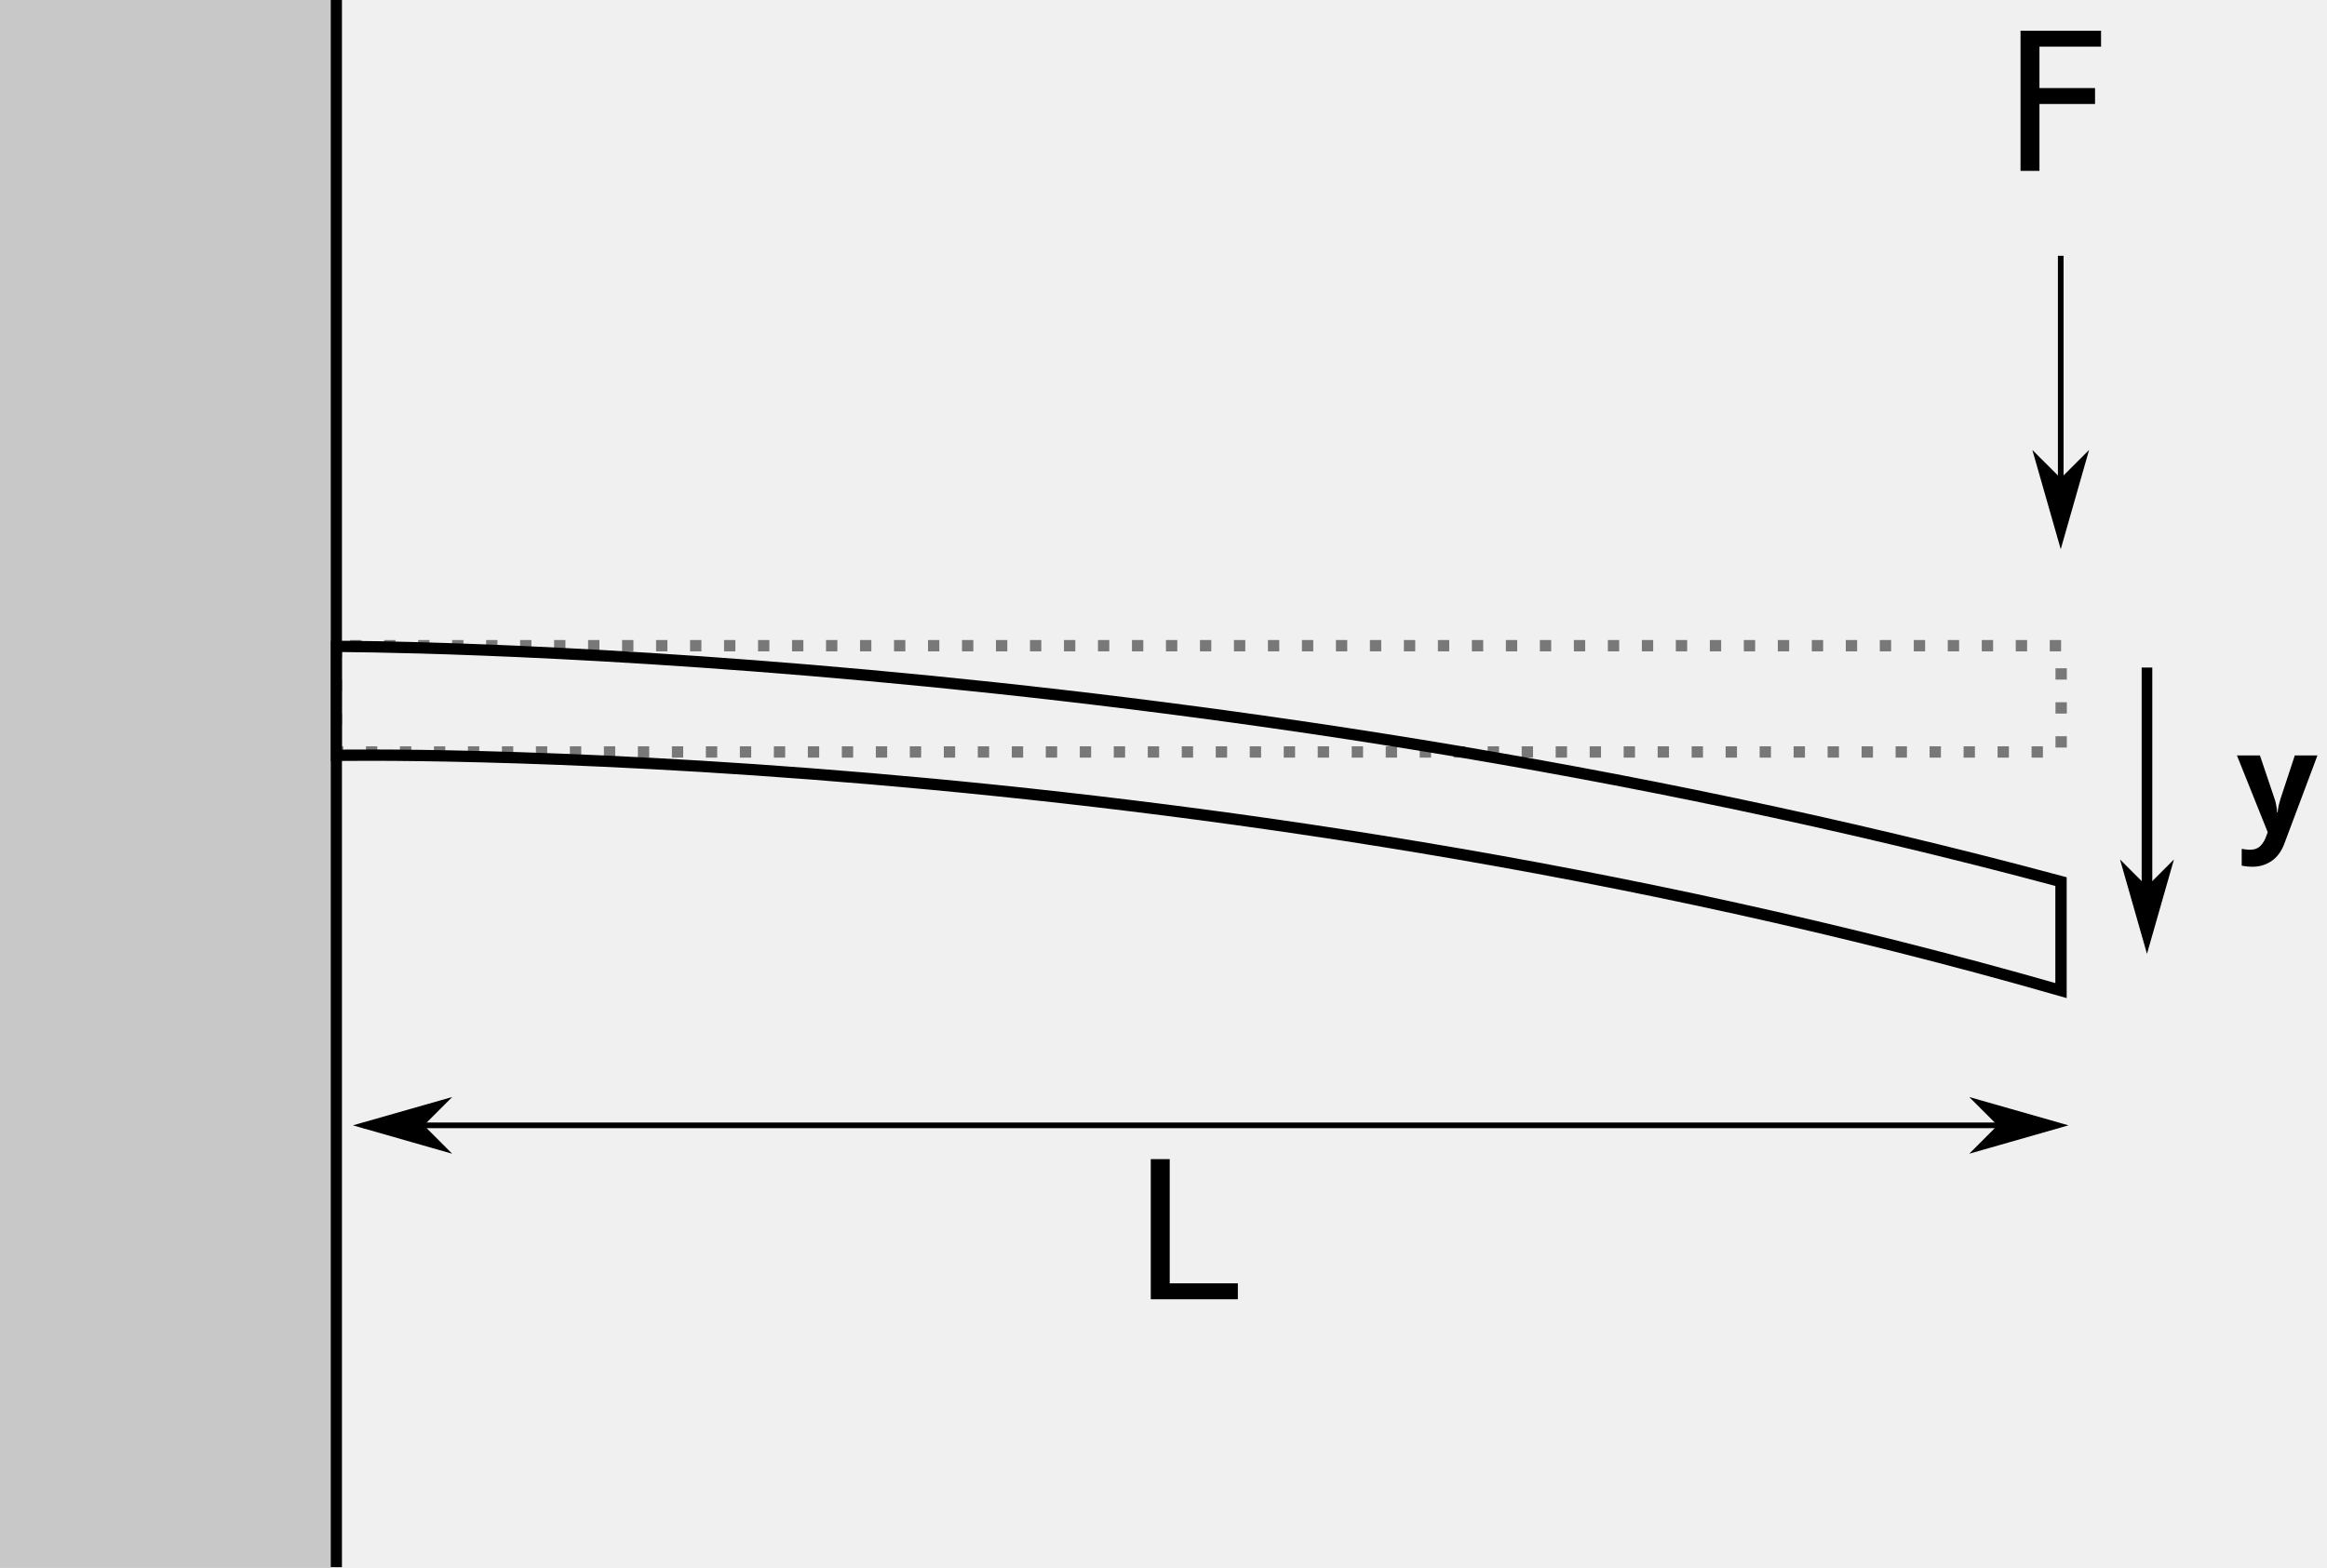
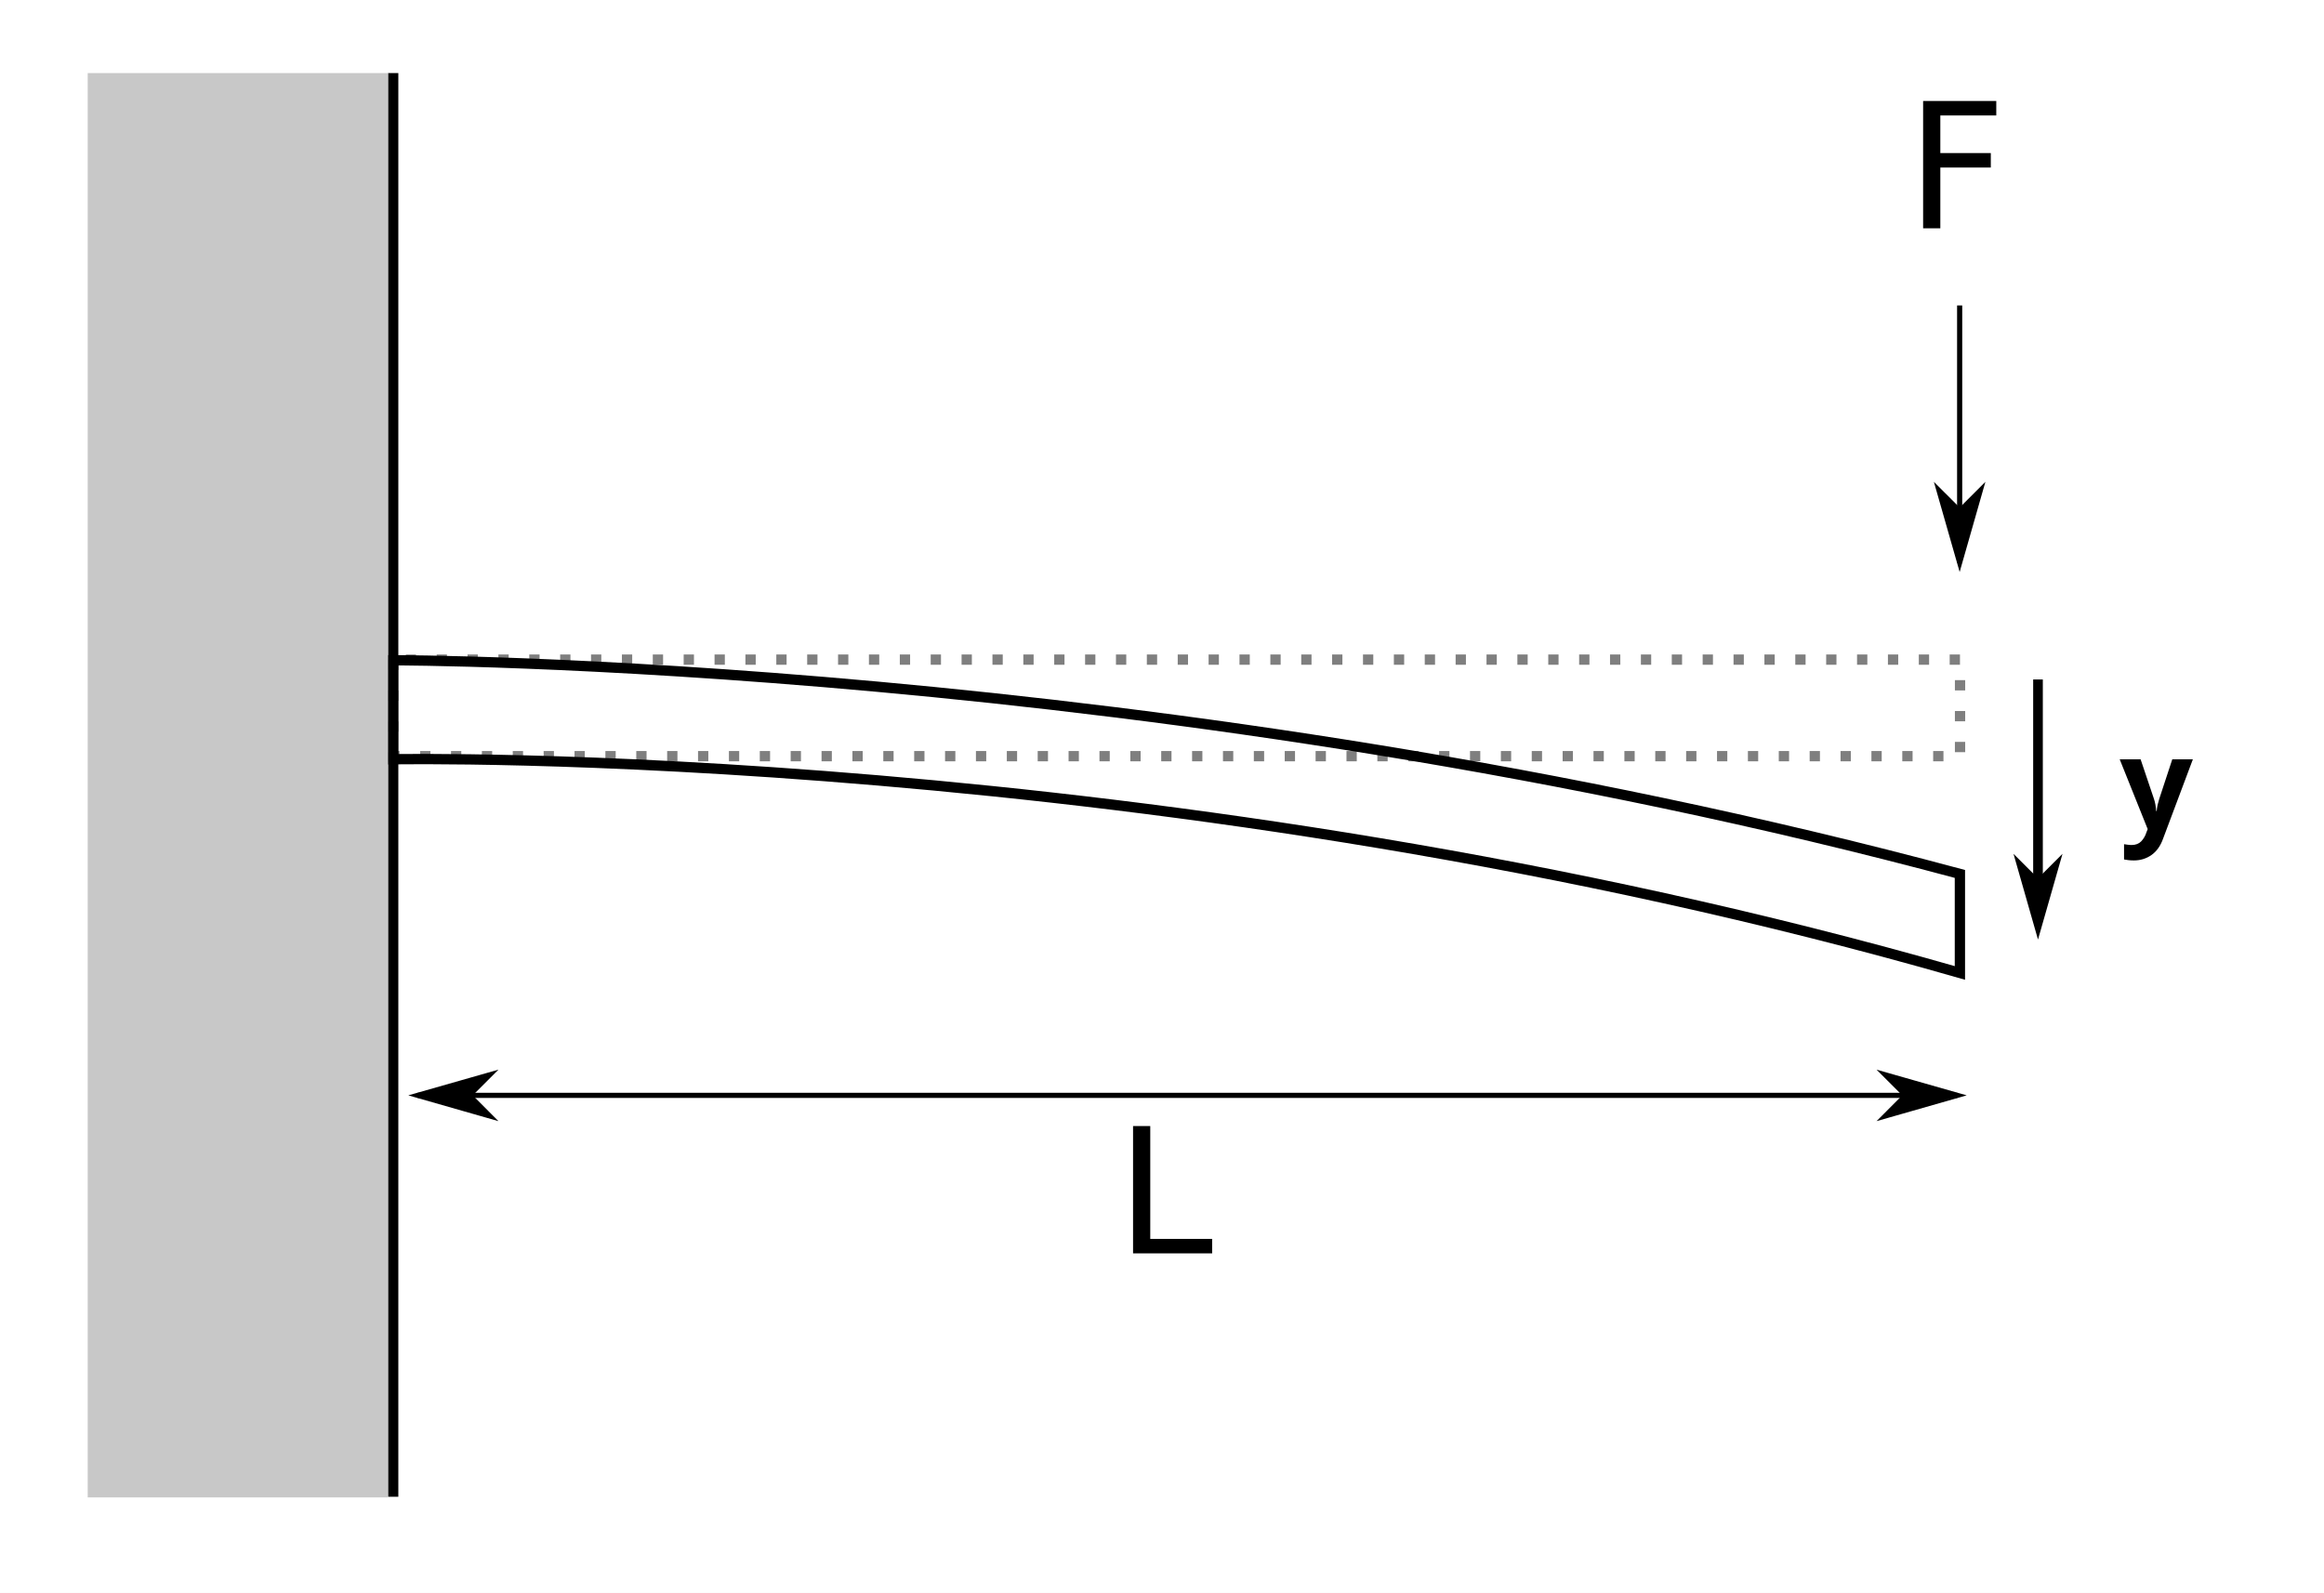
- <svg xmlns="http://www.w3.org/2000/svg" width="219.133" height="147.688" id="svg2" version="1.1" viewBox="0 0 205.438 138.457">
+ <svg xmlns="http://www.w3.org/2000/svg" width="240.921" height="165.16" id="svg2" version="1.1" viewBox="0 0 225.864 154.837">
  <defs id="defs4">
    <marker orient="auto" refY="0" refX="0" id="Arrow1Mend" style="overflow:visible">
      <path id="path4524" d="M 0,0 5,-5 -12.5,0 5,5 Z" style="fill:#000000;fill-opacity:1;fill-rule:evenodd;stroke:#000000;stroke-width:1pt;stroke-opacity:1" transform="matrix(-0.4,0,0,-0.4,-4,0)" />
    </marker>
    <marker orient="auto" refY="0" refX="0" id="Arrow1Lend" style="overflow:visible">
      <path id="path4518" d="M 0,0 5,-5 -12.5,0 5,5 Z" style="fill:#000000;fill-opacity:1;fill-rule:evenodd;stroke:#000000;stroke-width:1pt;stroke-opacity:1" transform="matrix(-0.8,0,0,-0.8,-10,0)" />
    </marker>
  </defs>
-   <g id="layer1" transform="translate(-281.7169,-463.1653)">
+   <g id="layer1" transform="translate(-273.1937,-456.0627)">
+     <rect style="fill:#ffffff;fill-opacity:1;stroke-width:0.938;stroke-linejoin:round" id="rect876" width="225.864" height="154.837" x="273.194" y="456.063" />
    <path d="M 311.406,463.165 V 601.559" style="fill:none;stroke:#000000;stroke-width:1;stroke-linecap:butt;stroke-linejoin:miter;stroke-miterlimit:4;stroke-dasharray:none;stroke-opacity:1" id="path2999" />
    <path d="m 311.406,520.183 v 9.385 h 152.28 v -9.385 z" style="fill:none;stroke:#000000;stroke-width:1;stroke-linecap:butt;stroke-linejoin:miter;stroke-miterlimit:4;stroke-dasharray:1, 2.001;stroke-dashoffset:0;stroke-opacity:0.502" id="path3027" />
    <path d="m 311.391,520.245 v 9.623 c 0,0 74.954,-1.436 152.281,20.771 v -9.623 C 386.169,520.177 311.391,520.245 311.391,520.245 Z" style="fill:none;stroke:#000000;stroke-width:1;stroke-linecap:butt;stroke-linejoin:miter;stroke-miterlimit:4;stroke-dasharray:none;stroke-opacity:1" id="path3031" />
    <path d="m 463.648,485.754 v 25" style="fill:none;stroke:#000000;stroke-width:0.5;stroke-linecap:butt;stroke-linejoin:miter;stroke-miterlimit:4;stroke-dasharray:none;stroke-opacity:1" id="path3035" />
    <path d="m 463.648,505.754 -2.001,-1.998 2.001,6.997 1.998,-6.997 z" style="fill:#000000;fill-opacity:1;fill-rule:evenodd;stroke:#000000;stroke-width:0.5;stroke-linecap:butt;stroke-linejoin:miter;stroke-miterlimit:4;stroke-dasharray:none;stroke-opacity:1" id="path3039" />
    <text id="text3041" x="458.425" y="478.256" style="font-size:15px;line-height:0%">
      <tspan id="tspan3043" y="478.256" x="458.425" style="font-variant:normal;font-weight:normal;font-size:16.974px;font-family:DejaVuSans;-inkscape-font-specification:DejaVuSans;writing-mode:lr-tb;fill:#000000;fill-opacity:1;fill-rule:nonzero;stroke:none">F</tspan>
    </text>
    <path d="M 463.423,562.54 H 313.785" style="fill:none;stroke:#000000;stroke-width:0.5;stroke-linecap:butt;stroke-linejoin:miter;stroke-miterlimit:4;stroke-dasharray:none;stroke-opacity:1" id="path3047" />
    <path d="m 458.423,562.54 -1.996,2.002 6.996,-2.002 -6.996,-1.996 z" style="fill:#000000;fill-opacity:1;fill-rule:evenodd;stroke:#000000;stroke-width:0.5;stroke-linecap:butt;stroke-linejoin:miter;stroke-miterlimit:4;stroke-dasharray:none;stroke-opacity:1" id="path3051" />
    <path d="m 318.785,562.54 1.996,-1.996 -6.996,1.996 6.996,2.002 z" style="fill:#000000;fill-opacity:1;fill-rule:evenodd;stroke:#000000;stroke-width:0.5;stroke-linecap:butt;stroke-linejoin:miter;stroke-miterlimit:4;stroke-dasharray:none;stroke-opacity:1" id="path3055" />
    <text id="text3057" x="381.64" y="577.899" style="font-size:15px;line-height:0%">
      <tspan id="tspan3059" y="577.899" x="381.64" style="font-variant:normal;font-weight:normal;font-size:16.974px;font-family:DejaVuSans;-inkscape-font-specification:DejaVuSans;writing-mode:lr-tb;fill:#000000;fill-opacity:1;fill-rule:nonzero;stroke:none">L</tspan>
    </text>
    <path d="m 471.262,522.113 v 23.434" style="fill:none;stroke:#000000;stroke-width:0.938;stroke-linecap:butt;stroke-linejoin:miter;stroke-miterlimit:4;stroke-dasharray:none;stroke-opacity:1;marker-end:url(#Arrow1Mend)" id="path3047-7" />
    <text xml:space="preserve" style="font-style:normal;font-weight:normal;font-size:12.5px;line-height:1.25;font-family:sans-serif;letter-spacing:0px;word-spacing:0px;fill:#000000;fill-opacity:1;stroke:none;stroke-width:0.938" x="479.202" y="536.703" id="text5023">
      <tspan id="tspan5021" x="479.202" y="536.703" style="font-style:normal;font-variant:normal;font-weight:bold;font-stretch:normal;font-family:sans-serif;-inkscape-font-specification:'sans-serif Bold';stroke-width:0.938">y</tspan>
    </text>
    <rect style="opacity:1;fill:#c8c8c8;fill-opacity:1;stroke:none;stroke-width:2;stroke-linecap:butt;stroke-linejoin:round;stroke-miterlimit:4;stroke-dasharray:none;stroke-dashoffset:0;stroke-opacity:1" id="rect4140" width="29.187" height="138.457" x="281.717" y="463.165" />
  </g>
</svg>
